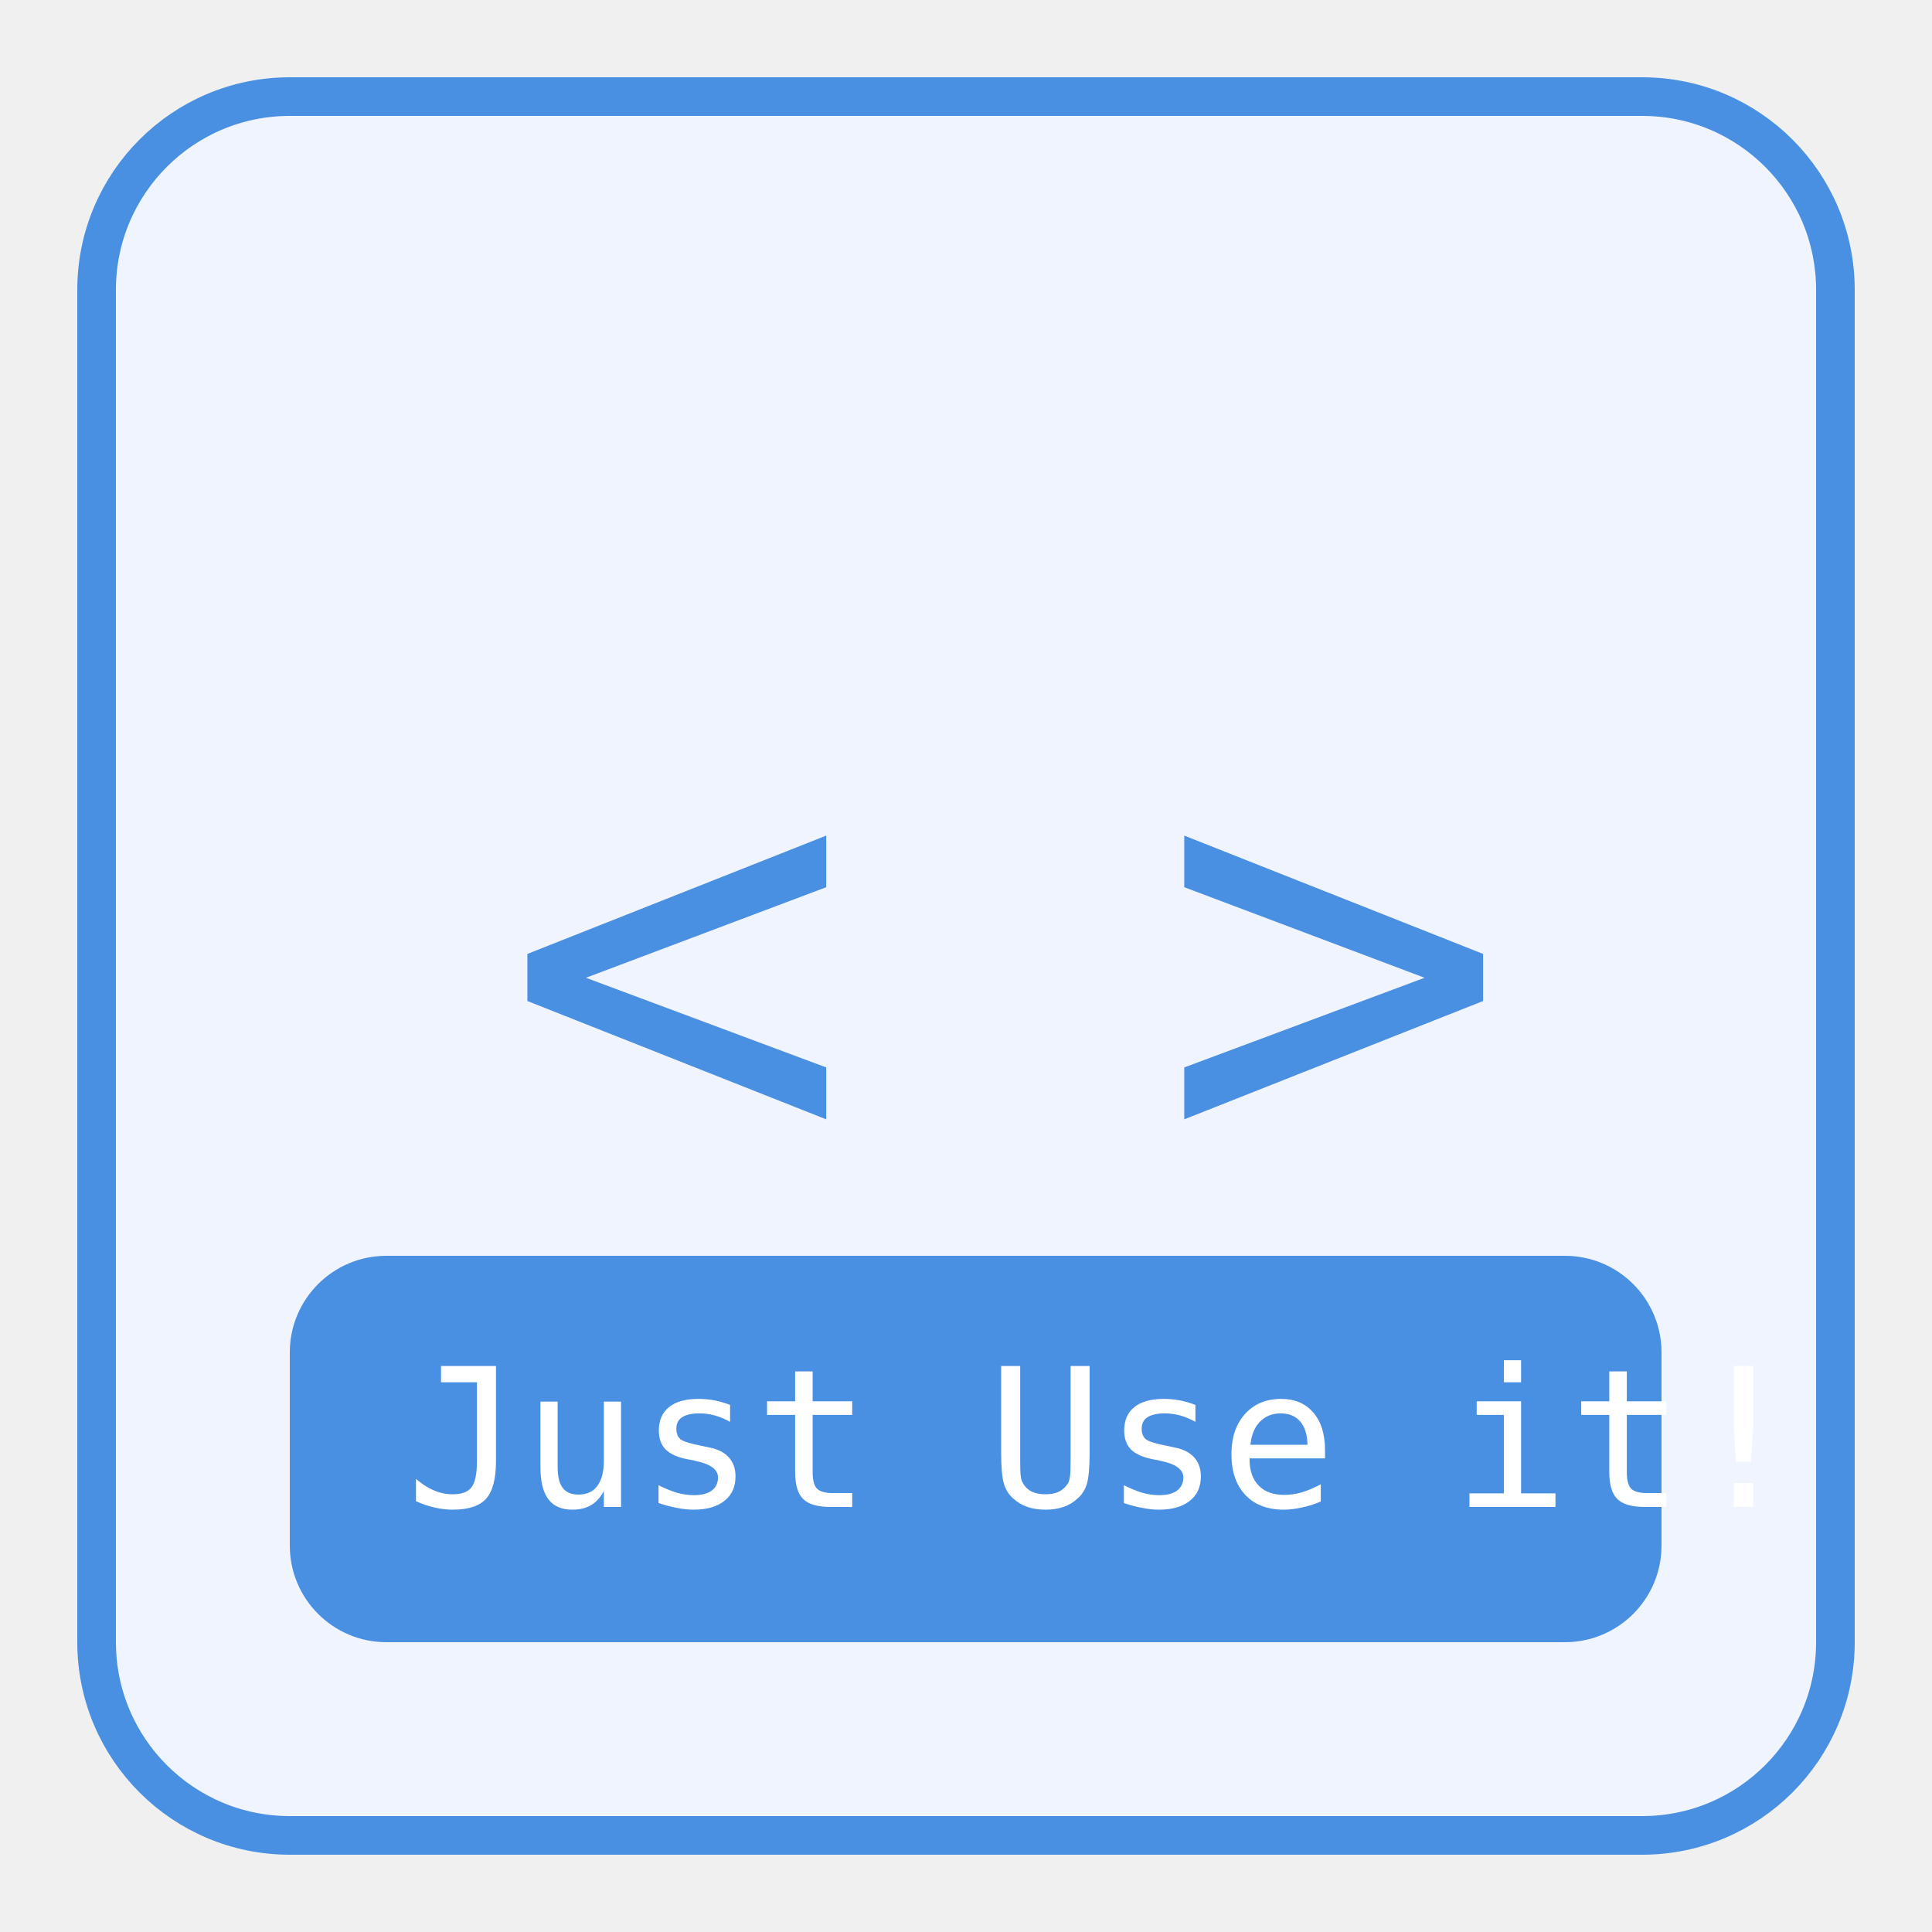
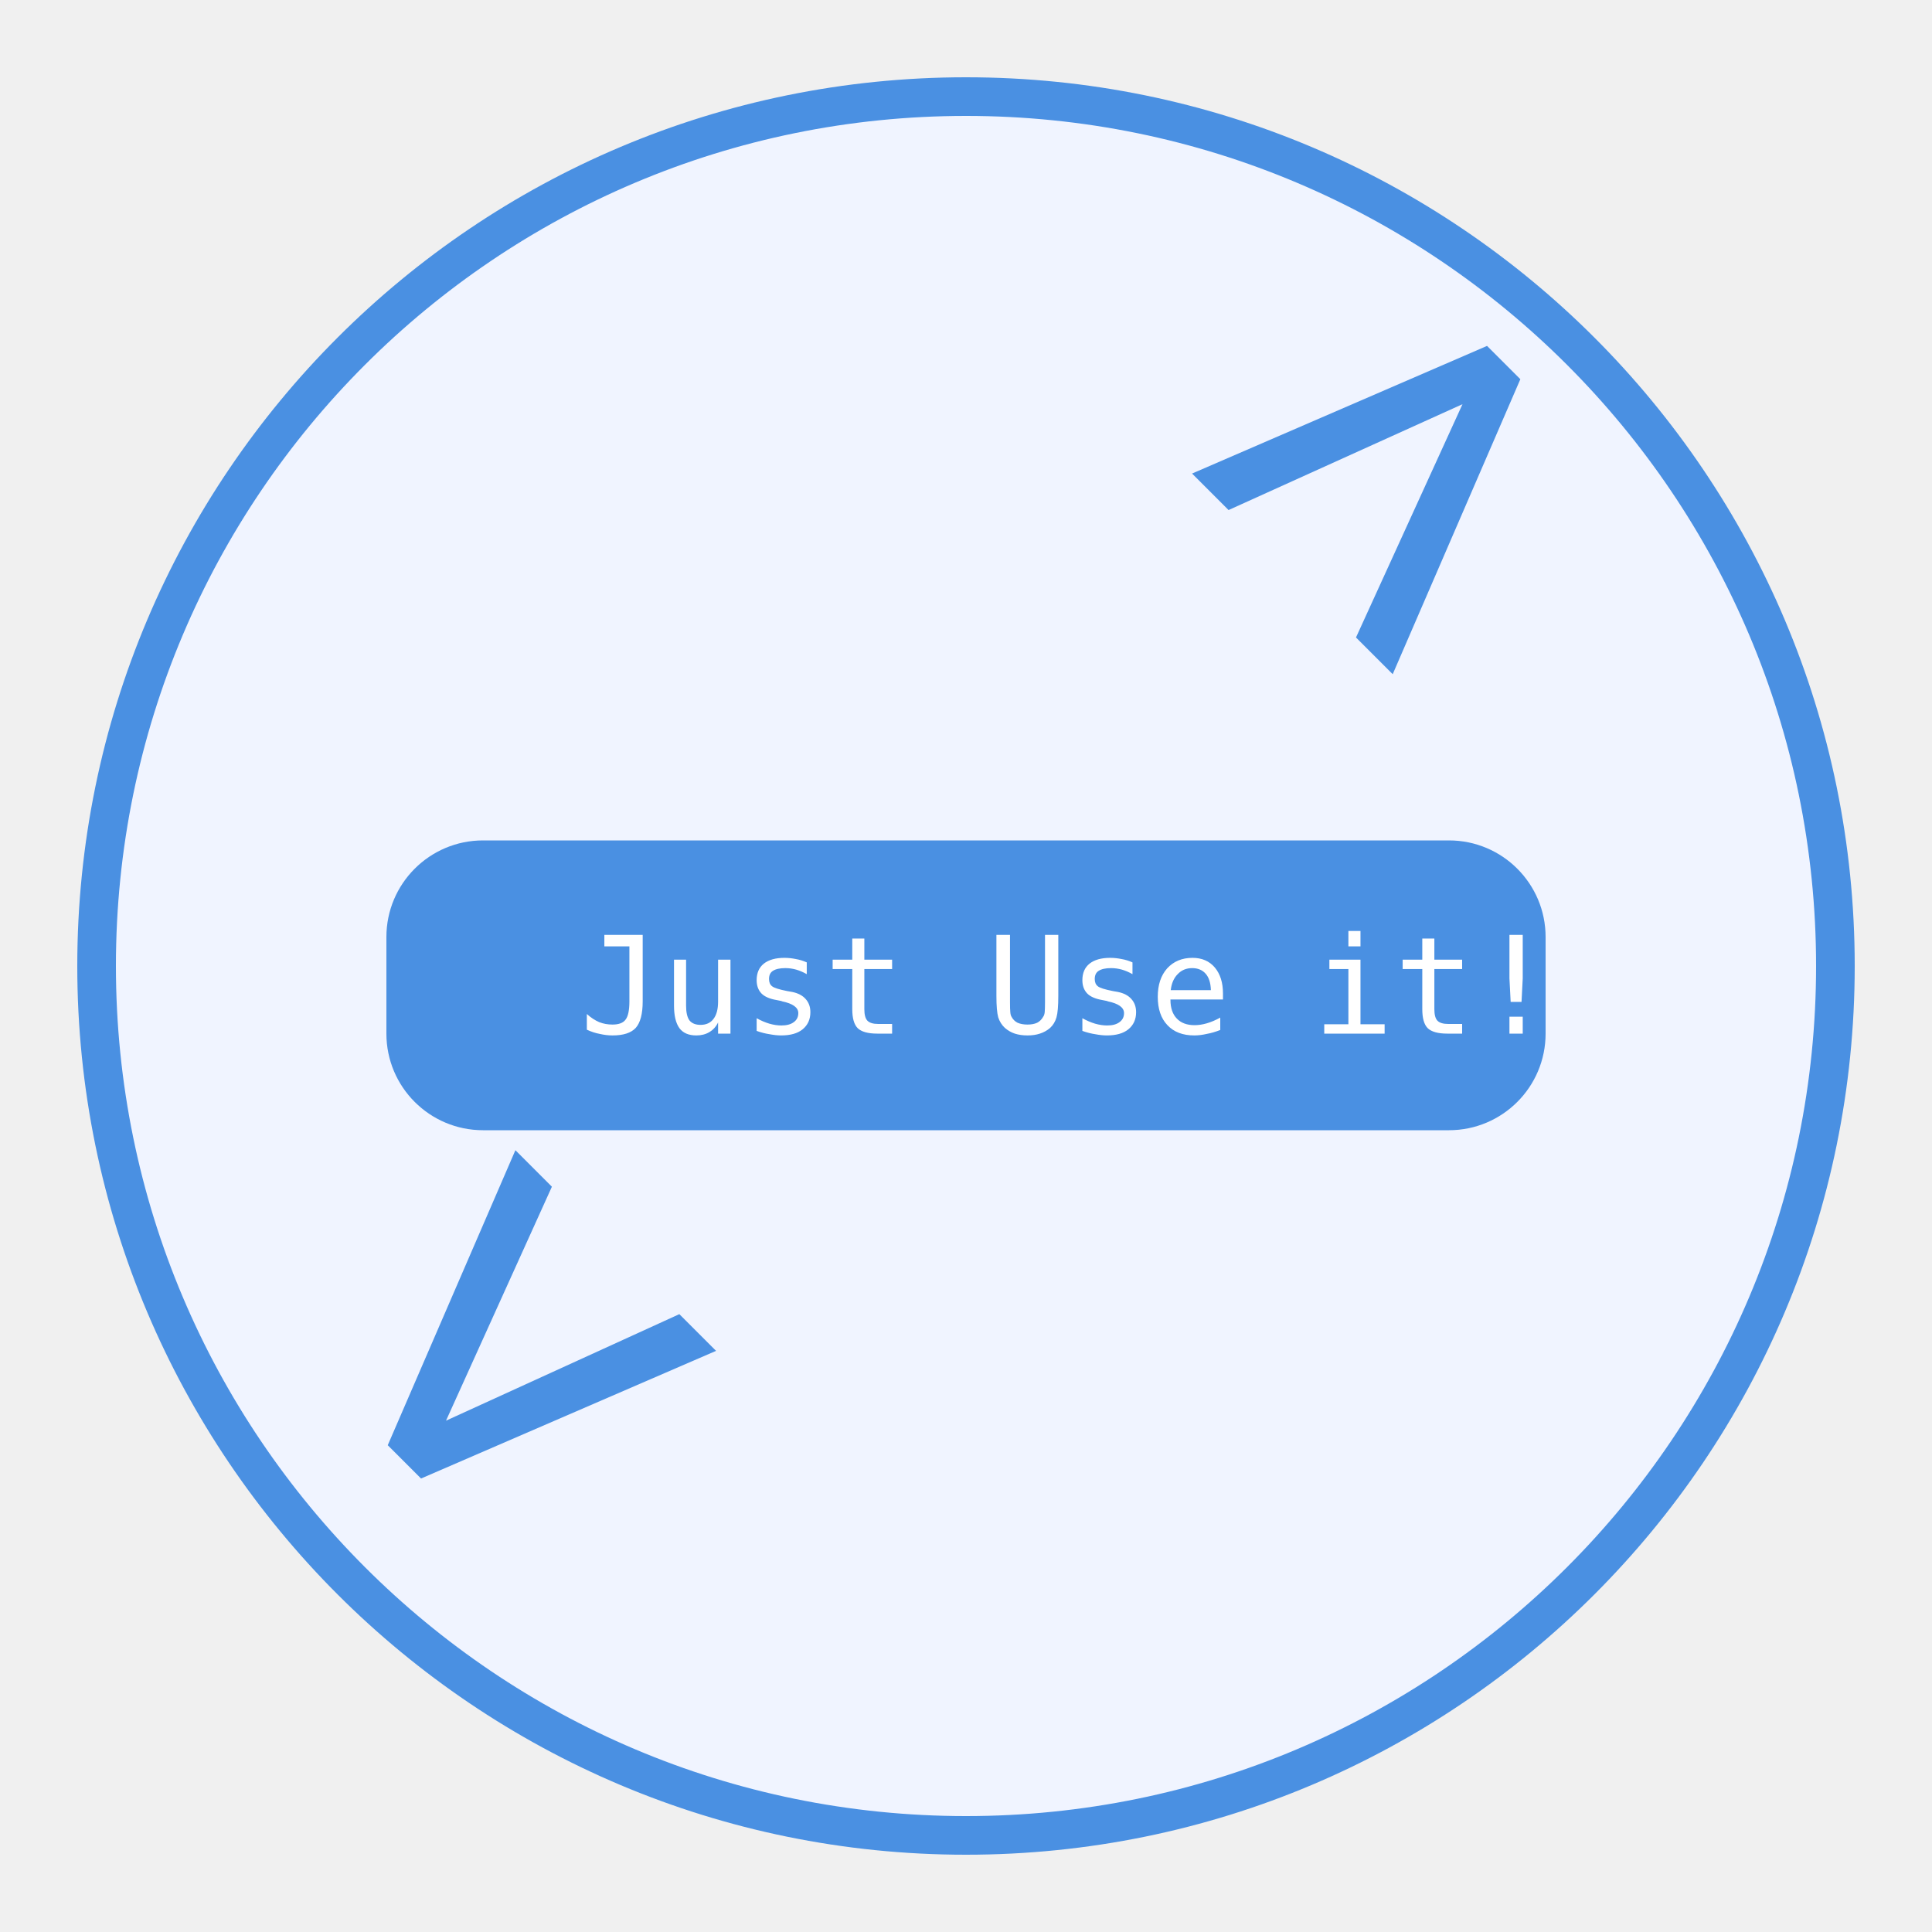
- <svg xmlns="http://www.w3.org/2000/svg" width="100" height="100" viewBox="0 0 100 100">
-   <rect x="5" y="5" width="90" height="90" rx="10" fill="#f0f4ff" stroke="#4A90E2" stroke-width="2" />
-   <text x="26" y="60" font-size="30" font-family="monospace" fill="#4A90E2">
+ <svg xmlns="http://www.w3.org/2000/svg" width="125" height="125" viewBox="0 0 100 100">
+   <circle cx="50" cy="50" r="45" fill="#f0f4ff" stroke="#4A90E2" stroke-width="2" />
+   <text x="10" y="57" font-size="30" font-family="monospace" fill="#4A90E2" transform="rotate(-45 50 50)">
    &lt;
  </text>
-   <text x="60" y="60" font-size="30" font-family="monospace" fill="#4A90E2">
+   <text x="75" y="57" font-size="30" font-family="monospace" fill="#4A90E2" transform="rotate(-45 50 50)">
    &gt;
  </text>
-   <rect id="keyboard" x="15" y="65" width="71" height="20" fill="#4A90E2" rx="5">
+   <rect id="keyboard" x="20" y="43.5" width="60" height="15" fill="#4A90E2" rx="5">
    <animate attributeName="fill" values="#4A90E2;#2D6BE8;#4A90E2" begin="cursor.mouseover" dur="0.5s" fill="freeze" />
  </rect>
-   <text x="30" y="77" font-size="10" font-family="monospace" fill="white">
-     <tspan x="21" dy="1">Just Use it!</tspan>
+   <text x="37" y="53" font-size="7" font-family="monospace" fill="white">
+     <tspan x="30" dy="0.5">Just Use it!</tspan>
  </text>
  <animate href="#keyboard" attributeName="fill" values="#0d1117; #334155; #0d1117" dur="1.5s" repeatCount="indefinite" />
</svg>
